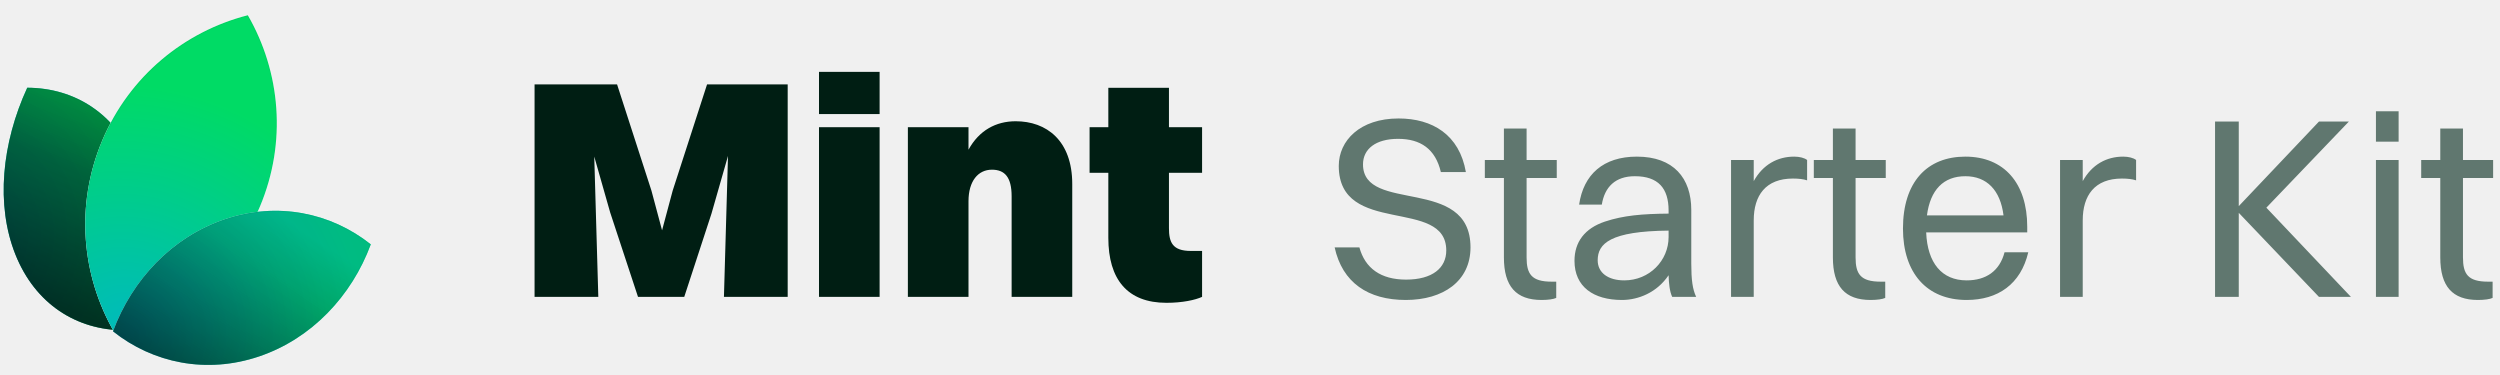
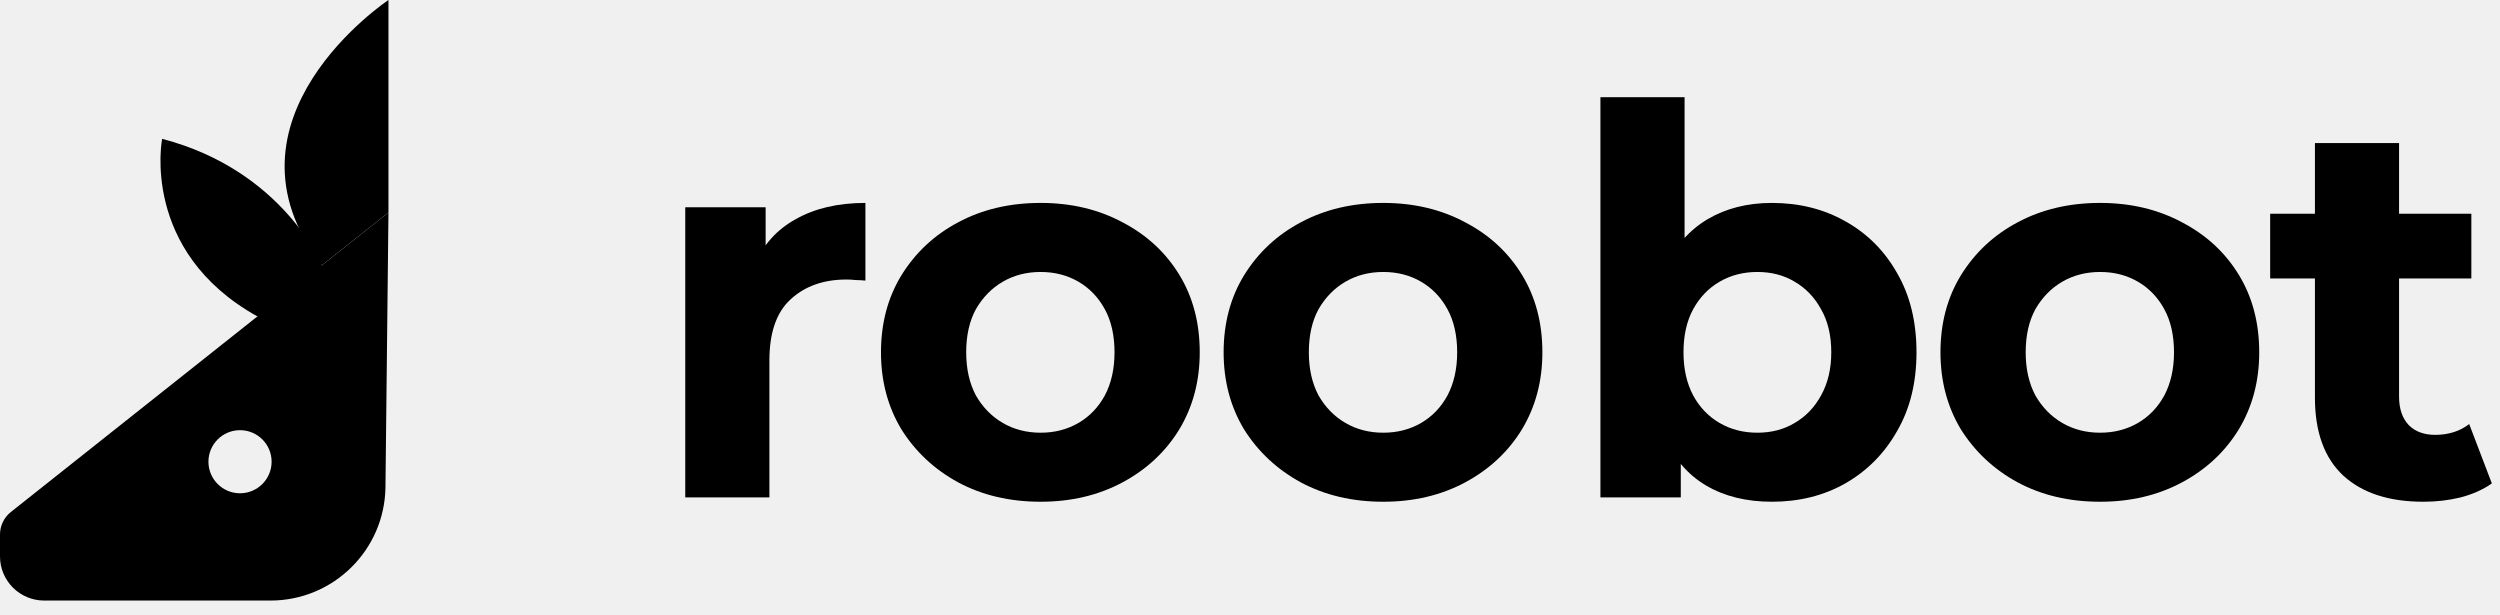
- <svg xmlns="http://www.w3.org/2000/svg" width="160" height="24" viewBox="0 0 160 24" fill="none">
-   <path d="M7.953 21.139C4.896 21.13 2.255 19.458 0.987 16.29C-0.28 13.121 0.109 9.163 1.744 5.615C4.801 5.624 7.442 7.296 8.71 10.465C9.977 13.633 9.588 17.591 7.953 21.139Z" fill="white" />
-   <path d="M7.953 21.139C4.896 21.13 2.255 19.458 0.987 16.29C-0.28 13.121 0.109 9.163 1.744 5.615C4.801 5.624 7.442 7.296 8.71 10.465C9.977 13.633 9.588 17.591 7.953 21.139Z" fill="url(#paint0_radial_115_86)" />
-   <path d="M7.953 21.139C4.896 21.13 2.255 19.458 0.987 16.29C-0.28 13.121 0.109 9.163 1.744 5.615C4.801 5.624 7.442 7.296 8.71 10.465C9.977 13.633 9.588 17.591 7.953 21.139Z" fill="black" fill-opacity="0.5" style="mix-blend-mode:hard-light" />
-   <path d="M7.953 21.139C4.896 21.13 2.255 19.458 0.987 16.29C-0.28 13.121 0.109 9.163 1.744 5.615C4.801 5.624 7.442 7.296 8.71 10.465C9.977 13.633 9.588 17.591 7.953 21.139Z" fill="url(#paint1_linear_115_86)" fill-opacity="0.5" style="mix-blend-mode:hard-light" />
-   <path d="M7.935 21.111C4.897 21.096 2.274 19.431 1.013 16.279C-0.248 13.124 0.136 9.182 1.762 5.643C4.8 5.659 7.423 7.324 8.684 10.476C9.945 13.63 9.561 17.572 7.935 21.111Z" stroke="url(#paint2_linear_115_86)" stroke-opacity="0.05" stroke-width="0.056" />
-   <path d="M7.31 21.257C11.354 20.221 14.884 17.375 16.628 13.236C18.373 9.097 17.945 4.587 15.86 0.976C11.816 2.012 8.287 4.858 6.542 8.998C4.797 13.137 5.225 17.646 7.31 21.257Z" fill="white" />
-   <path d="M7.31 21.257C11.354 20.221 14.884 17.375 16.628 13.236C18.373 9.097 17.945 4.587 15.86 0.976C11.816 2.012 8.287 4.858 6.542 8.998C4.797 13.137 5.225 17.646 7.31 21.257Z" fill="url(#paint3_radial_115_86)" />
-   <path d="M16.602 13.225C14.864 17.349 11.351 20.187 7.324 21.225C5.253 17.624 4.829 13.132 6.568 9.009C8.306 4.885 11.819 2.047 15.846 1.009C17.918 4.61 18.341 9.101 16.602 13.225Z" stroke="url(#paint4_linear_115_86)" stroke-opacity="0.05" stroke-width="0.056" />
-   <path d="M7.234 21.207C9.789 23.237 13.21 23.951 16.577 22.814C19.944 21.677 22.506 18.945 23.73 15.638C21.175 13.608 17.754 12.894 14.387 14.031C11.02 15.168 8.458 17.901 7.234 21.207Z" fill="white" />
-   <path d="M7.234 21.207C9.789 23.237 13.21 23.951 16.577 22.814C19.944 21.677 22.506 18.945 23.73 15.638C21.175 13.608 17.754 12.894 14.387 14.031C11.02 15.168 8.458 17.901 7.234 21.207Z" fill="url(#paint5_radial_115_86)" />
-   <path d="M7.234 21.207C9.789 23.237 13.21 23.951 16.577 22.814C19.944 21.677 22.506 18.945 23.73 15.638C21.175 13.608 17.754 12.894 14.387 14.031C11.02 15.168 8.458 17.901 7.234 21.207Z" fill="black" fill-opacity="0.2" style="mix-blend-mode:hard-light" />
-   <path d="M7.234 21.207C9.789 23.237 13.21 23.951 16.577 22.814C19.944 21.677 22.506 18.945 23.73 15.638C21.175 13.608 17.754 12.894 14.387 14.031C11.02 15.168 8.458 17.901 7.234 21.207Z" fill="url(#paint6_linear_115_86)" fill-opacity="0.5" style="mix-blend-mode:hard-light" />
-   <path d="M16.568 22.787C13.218 23.918 9.814 23.212 7.267 21.198C8.492 17.907 11.044 15.189 14.396 14.058C17.747 12.927 21.15 13.633 23.697 15.648C22.472 18.938 19.92 21.656 16.568 22.787Z" stroke="url(#paint7_linear_115_86)" stroke-opacity="0.05" stroke-width="0.056" />
-   <path d="M34.212 19V5.4H39.492L41.692 12.2L42.372 14.74L43.052 12.2L45.252 5.4H50.412V19H46.332L46.592 9.98L45.532 13.68L43.792 19H40.832L39.052 13.6L38.032 10.02L38.292 19H34.212ZM52.416 7.3V4.6H56.295V7.3H52.416ZM52.416 19V8.14H56.295V19H52.416ZM58.104 19V8.14H61.984V9.58C62.664 8.34 63.744 7.76 65.004 7.76C66.964 7.76 68.624 8.98 68.624 11.78V19H64.744V12.56C64.744 11.34 64.304 10.86 63.484 10.86C62.604 10.86 61.984 11.58 61.984 12.88V19H58.104ZM70.933 15.22V11.06H69.733V8.14H70.933V5.62H74.813V8.14H76.933V11.06H74.813V14.6C74.813 15.5 75.033 16.06 76.213 16.06H76.933V19C76.493 19.2 75.673 19.38 74.653 19.38C72.153 19.38 70.933 17.88 70.933 15.22Z" fill="#001E13" />
-   <path d="M87.232 10.519C87.232 13.687 94.112 11.229 94.112 15.832C94.112 17.994 92.364 19.198 89.971 19.198C87.562 19.198 85.912 18.093 85.417 15.832H87.001C87.364 17.169 88.371 17.895 89.987 17.895C91.671 17.895 92.561 17.152 92.561 16.03C92.561 12.598 85.681 15.155 85.681 10.618C85.681 9.001 87.034 7.582 89.509 7.582C91.671 7.582 93.403 8.621 93.816 11.014H92.215C91.868 9.529 90.912 8.886 89.476 8.886C88.057 8.886 87.232 9.529 87.232 10.519ZM96.25 16.476V11.393H95.029V10.239H96.25V8.226H97.702V10.239H99.632V11.393H97.702V16.476C97.702 17.532 98.015 18.026 99.302 18.026H99.599V19.066C99.434 19.148 99.071 19.198 98.659 19.198C97.025 19.198 96.25 18.323 96.25 16.476ZM102.516 13.093H101.064C101.345 11.162 102.615 10.024 104.76 10.024C107.103 10.024 108.242 11.393 108.242 13.44V16.888C108.242 17.895 108.324 18.521 108.555 19H107.021C106.856 18.654 106.806 18.142 106.79 17.614C106.047 18.72 104.859 19.198 103.803 19.198C101.988 19.198 100.767 18.357 100.767 16.69C100.767 15.486 101.427 14.611 102.714 14.182C103.902 13.786 105.107 13.687 106.79 13.671V13.473C106.79 12.053 106.13 11.278 104.628 11.278C103.374 11.278 102.698 11.971 102.516 13.093ZM102.252 16.657C102.252 17.465 102.929 17.944 103.952 17.944C105.569 17.944 106.79 16.674 106.79 15.172V14.759C103.061 14.793 102.252 15.585 102.252 16.657ZM110.787 19V10.239H112.239V11.591C112.833 10.519 113.774 10.024 114.83 10.024C115.176 10.024 115.49 10.107 115.655 10.239V11.542C115.407 11.46 115.094 11.427 114.747 11.427C112.998 11.427 112.239 12.515 112.239 14.1V19H110.787ZM117.305 16.476V11.393H116.084V10.239H117.305V8.226H118.757V10.239H120.688V11.393H118.757V16.476C118.757 17.532 119.071 18.026 120.358 18.026H120.655V19.066C120.49 19.148 120.127 19.198 119.714 19.198C118.081 19.198 117.305 18.323 117.305 16.476ZM129.809 16.145C129.33 18.192 127.862 19.198 125.865 19.198C123.324 19.198 121.79 17.482 121.79 14.627C121.79 11.658 123.324 10.024 125.783 10.024C128.258 10.024 129.743 11.723 129.743 14.512V14.875H123.275C123.357 16.838 124.281 17.944 125.865 17.944C127.103 17.944 127.977 17.35 128.291 16.145H129.809ZM125.783 11.278C124.38 11.278 123.539 12.152 123.324 13.786H128.225C128.027 12.169 127.152 11.278 125.783 11.278ZM131.843 19V10.239H133.295V11.591C133.889 10.519 134.829 10.024 135.885 10.024C136.232 10.024 136.545 10.107 136.71 10.239V11.542C136.463 11.46 136.149 11.427 135.803 11.427C134.054 11.427 133.295 12.515 133.295 14.1V19H131.843ZM141.763 19V7.78H143.281V13.192L148.413 7.78H150.327L145.047 13.291L150.459 19H148.413L143.281 13.621V19H141.763ZM152.06 9.067V7.12H153.512V9.067H152.06ZM152.06 19V10.239H153.512V19H152.06ZM156.178 16.476V11.393H154.957V10.239H156.178V8.226H157.63V10.239H159.56V11.393H157.63V16.476C157.63 17.532 157.943 18.026 159.23 18.026H159.527V19.066C159.362 19.148 158.999 19.198 158.587 19.198C156.953 19.198 156.178 18.323 156.178 16.476Z" fill="#002719" fill-opacity="0.6" />
+ <svg xmlns="http://www.w3.org/2000/svg" width="171" height="42" viewBox="0 0 171 42" fill="none">
+   <g clip-path="url(#clip0_35_13)">
+     <path d="M22.018 18.143C22.018 18.143 19.37 11.655 11.089 9.496C11.089 9.496 9.577 17.173 17.606 21.643C17.606 21.643 20.738 20.718 20.953 20.647C21.168 20.575 22.018 18.143 22.018 18.143Z" fill="black" />
+     <path d="M0 36.56V38.057C0 39.726 1.354 41.078 3.024 41.078H18.499C22.811 41.078 26.32 37.61 26.366 33.303L26.571 14.532L0.744 35.02C0.273 35.393 0 35.96 0 36.56ZM16.417 33.74C15.224 33.74 14.257 32.773 14.257 31.581C14.257 30.389 15.224 29.424 16.417 29.424C17.61 29.424 18.578 30.39 18.578 31.581C18.578 32.772 17.61 33.74 16.417 33.74Z" fill="black" />
+     <path d="M26.571 14.532V0C26.571 0 14.298 8.158 22.018 18.143L26.571 14.532Z" fill="black" />
+   </g>
+   <path d="M46.872 34.024V14.175H52.369V19.783L51.594 18.16C52.185 16.758 53.132 15.7 54.435 14.987C55.739 14.249 57.325 13.88 59.194 13.88V19.193C58.948 19.168 58.727 19.156 58.53 19.156C58.333 19.131 58.124 19.119 57.903 19.119C56.329 19.119 55.05 19.574 54.066 20.484C53.107 21.37 52.627 22.759 52.627 24.653V34.024H46.872Z" fill="black" />
+   <path d="M71.179 34.319C69.064 34.319 67.182 33.876 65.534 32.991C63.911 32.105 62.62 30.9 61.661 29.375C60.726 27.826 60.259 26.067 60.259 24.1C60.259 22.108 60.726 20.349 61.661 18.824C62.62 17.274 63.911 16.069 65.534 15.209C67.182 14.323 69.064 13.88 71.179 13.88C73.269 13.88 75.139 14.323 76.787 15.209C78.434 16.069 79.726 17.262 80.66 18.787C81.595 20.312 82.062 22.083 82.062 24.1C82.062 26.067 81.595 27.826 80.66 29.375C79.726 30.9 78.434 32.105 76.787 32.991C75.139 33.876 73.269 34.319 71.179 34.319ZM71.179 29.597C72.138 29.597 72.999 29.375 73.761 28.933C74.524 28.49 75.126 27.863 75.569 27.051C76.012 26.215 76.233 25.231 76.233 24.1C76.233 22.944 76.012 21.96 75.569 21.148C75.126 20.337 74.524 19.709 73.761 19.267C72.999 18.824 72.138 18.603 71.179 18.603C70.22 18.603 69.359 18.824 68.596 19.267C67.834 19.709 67.219 20.337 66.752 21.148C66.309 21.96 66.088 22.944 66.088 24.1C66.088 25.231 66.309 26.215 66.752 27.051C67.219 27.863 67.834 28.49 68.596 28.933C69.359 29.375 70.22 29.597 71.179 29.597Z" fill="black" />
+   <path d="M94.616 34.319C92.501 34.319 90.619 33.876 88.971 32.991C87.348 32.105 86.057 30.9 85.098 29.375C84.163 27.826 83.696 26.067 83.696 24.1C83.696 22.108 84.163 20.349 85.098 18.824C86.057 17.274 87.348 16.069 88.971 15.209C90.619 14.323 92.501 13.88 94.616 13.88C96.707 13.88 98.576 14.323 100.224 15.209C101.872 16.069 103.163 17.262 104.097 18.787C105.032 20.312 105.499 22.083 105.499 24.1C105.499 26.067 105.032 27.826 104.097 29.375C103.163 30.9 101.872 32.105 100.224 32.991C98.576 33.876 96.707 34.319 94.616 34.319ZM94.616 29.597C95.575 29.597 96.436 29.375 97.198 28.933C97.961 28.49 98.564 27.863 99.006 27.051C99.449 26.215 99.67 25.231 99.67 24.1C99.67 22.944 99.449 21.96 99.006 21.148C98.564 20.337 97.961 19.709 97.198 19.267C96.436 18.824 95.575 18.603 94.616 18.603C93.657 18.603 92.796 18.824 92.033 19.267C91.271 19.709 90.656 20.337 90.189 21.148C89.746 21.96 89.525 22.944 89.525 24.1C89.525 25.231 89.746 26.215 90.189 27.051C90.656 27.863 91.271 28.49 92.033 28.933C92.796 29.375 93.657 29.597 94.616 29.597Z" fill="black" />
+   <path d="M121.201 34.319C119.455 34.319 117.955 33.95 116.7 33.212C115.446 32.474 114.487 31.355 113.823 29.855C113.159 28.33 112.826 26.412 112.826 24.1C112.826 21.763 113.171 19.845 113.859 18.344C114.573 16.844 115.557 15.725 116.811 14.987C118.065 14.249 119.529 13.88 121.201 13.88C123.07 13.88 124.743 14.299 126.219 15.135C127.719 15.971 128.899 17.152 129.76 18.677C130.646 20.201 131.088 22.009 131.088 24.1C131.088 26.166 130.646 27.961 129.76 29.486C128.899 31.011 127.719 32.204 126.219 33.065C124.743 33.901 123.07 34.319 121.201 34.319ZM109.469 34.024V6.649H115.225V18.197L114.856 24.063L114.966 29.966V34.024H109.469ZM120.205 29.597C121.164 29.597 122.013 29.375 122.751 28.933C123.513 28.49 124.116 27.863 124.558 27.051C125.026 26.215 125.259 25.231 125.259 24.1C125.259 22.944 125.026 21.96 124.558 21.148C124.116 20.337 123.513 19.709 122.751 19.267C122.013 18.824 121.164 18.603 120.205 18.603C119.246 18.603 118.385 18.824 117.623 19.267C116.86 19.709 116.258 20.337 115.815 21.148C115.372 21.96 115.151 22.944 115.151 24.1C115.151 25.231 115.372 26.215 115.815 27.051C116.258 27.863 116.86 28.49 117.623 28.933C118.385 29.375 119.246 29.597 120.205 29.597Z" fill="black" />
+   <path d="M143.648 34.319C141.533 34.319 139.651 33.876 138.003 32.991C136.38 32.105 135.089 30.9 134.129 29.375C133.195 27.826 132.728 26.067 132.728 24.1C132.728 22.108 133.195 20.349 134.129 18.824C135.089 17.274 136.38 16.069 138.003 15.209C139.651 14.323 141.533 13.88 143.648 13.88C145.738 13.88 147.608 14.323 149.255 15.209C150.903 16.069 152.195 17.262 153.129 18.787C154.064 20.312 154.531 22.083 154.531 24.1C154.531 26.067 154.064 27.826 153.129 29.375C152.195 30.9 150.903 32.105 149.255 32.991C147.608 33.876 145.738 34.319 143.648 34.319ZM143.648 29.597C144.607 29.597 145.468 29.375 146.23 28.933C146.993 28.49 147.595 27.863 148.038 27.051C148.481 26.215 148.702 25.231 148.702 24.1C148.702 22.944 148.481 21.96 148.038 21.148C147.595 20.337 146.993 19.709 146.23 19.267C145.468 18.824 144.607 18.603 143.648 18.603C142.689 18.603 141.828 18.824 141.065 19.267C140.303 19.709 139.688 20.337 139.221 21.148C138.778 21.96 138.557 22.944 138.557 24.1C138.557 25.231 138.778 26.215 139.221 27.051C139.688 27.863 140.303 28.49 141.065 28.933C141.828 29.375 142.689 29.597 143.648 29.597Z" fill="black" />
+   <path d="M165.757 34.319C163.42 34.319 161.6 33.729 160.297 32.548C158.993 31.343 158.341 29.56 158.341 27.199V9.785H164.096V27.125C164.096 27.961 164.318 28.613 164.761 29.08C165.203 29.523 165.806 29.744 166.568 29.744C167.478 29.744 168.253 29.498 168.893 29.006L170.442 33.065C169.852 33.483 169.138 33.803 168.302 34.024C167.491 34.221 166.642 34.319 165.757 34.319ZM155.279 19.045V14.618H169.04V19.045H155.279Z" fill="black" />
  <defs>
-     <radialGradient id="paint0_radial_115_86" cx="0" cy="0" r="1" gradientUnits="userSpaceOnUse" gradientTransform="translate(-3.00503 15.023) rotate(-10.029) scale(17.9572 17.784)">
-       <stop stop-color="#00B0BB" />
-       <stop offset="1" stop-color="#00DB65" />
-     </radialGradient>
-     <linearGradient id="paint1_linear_115_86" x1="7.39" y1="4.813" x2="1.63" y2="18.689" gradientUnits="userSpaceOnUse">
-       <stop stop-color="#18E299" />
-       <stop offset="1" />
-     </linearGradient>
-     <linearGradient id="paint2_linear_115_86" x1="7.948" y1="8.016" x2="1.761" y2="18.746" gradientUnits="userSpaceOnUse">
-       <stop />
-       <stop offset="1" stop-opacity="0" />
-     </linearGradient>
-     <radialGradient id="paint3_radial_115_86" cx="0" cy="0" r="1" gradientUnits="userSpaceOnUse" gradientTransform="translate(8.11404 20.8822) rotate(-75.7542) scale(21.6246 23.7772)">
-       <stop stop-color="#00BBBB" />
-       <stop offset="0.713" stop-color="#00DB65" />
-     </radialGradient>
-     <linearGradient id="paint4_linear_115_86" x1="7.602" y1="5.871" x2="15.556" y2="16.372" gradientUnits="userSpaceOnUse">
-       <stop />
-       <stop offset="1" stop-opacity="0" />
-     </linearGradient>
-     <radialGradient id="paint5_radial_115_86" cx="0" cy="0" r="1" gradientUnits="userSpaceOnUse" gradientTransform="translate(7.84537 21.5181) rotate(-20.3525) scale(18.5603 17.32)">
-       <stop stop-color="#00B0BB" />
-       <stop offset="1" stop-color="#00DB65" />
-     </radialGradient>
-     <linearGradient id="paint6_linear_115_86" x1="16.808" y1="13.007" x2="10.041" y2="22.994" gradientUnits="userSpaceOnUse">
-       <stop stop-color="#00B1BC" />
-       <stop offset="1" />
-     </linearGradient>
-     <linearGradient id="paint7_linear_115_86" x1="16.808" y1="13.007" x2="14.169" y2="23.841" gradientUnits="userSpaceOnUse">
-       <stop />
-       <stop offset="1" stop-opacity="0" />
-     </linearGradient>
+     <clipPath id="clip0_35_13">
+       <rect width="26.571" height="41.078" fill="white" />
+     </clipPath>
  </defs>
</svg>
